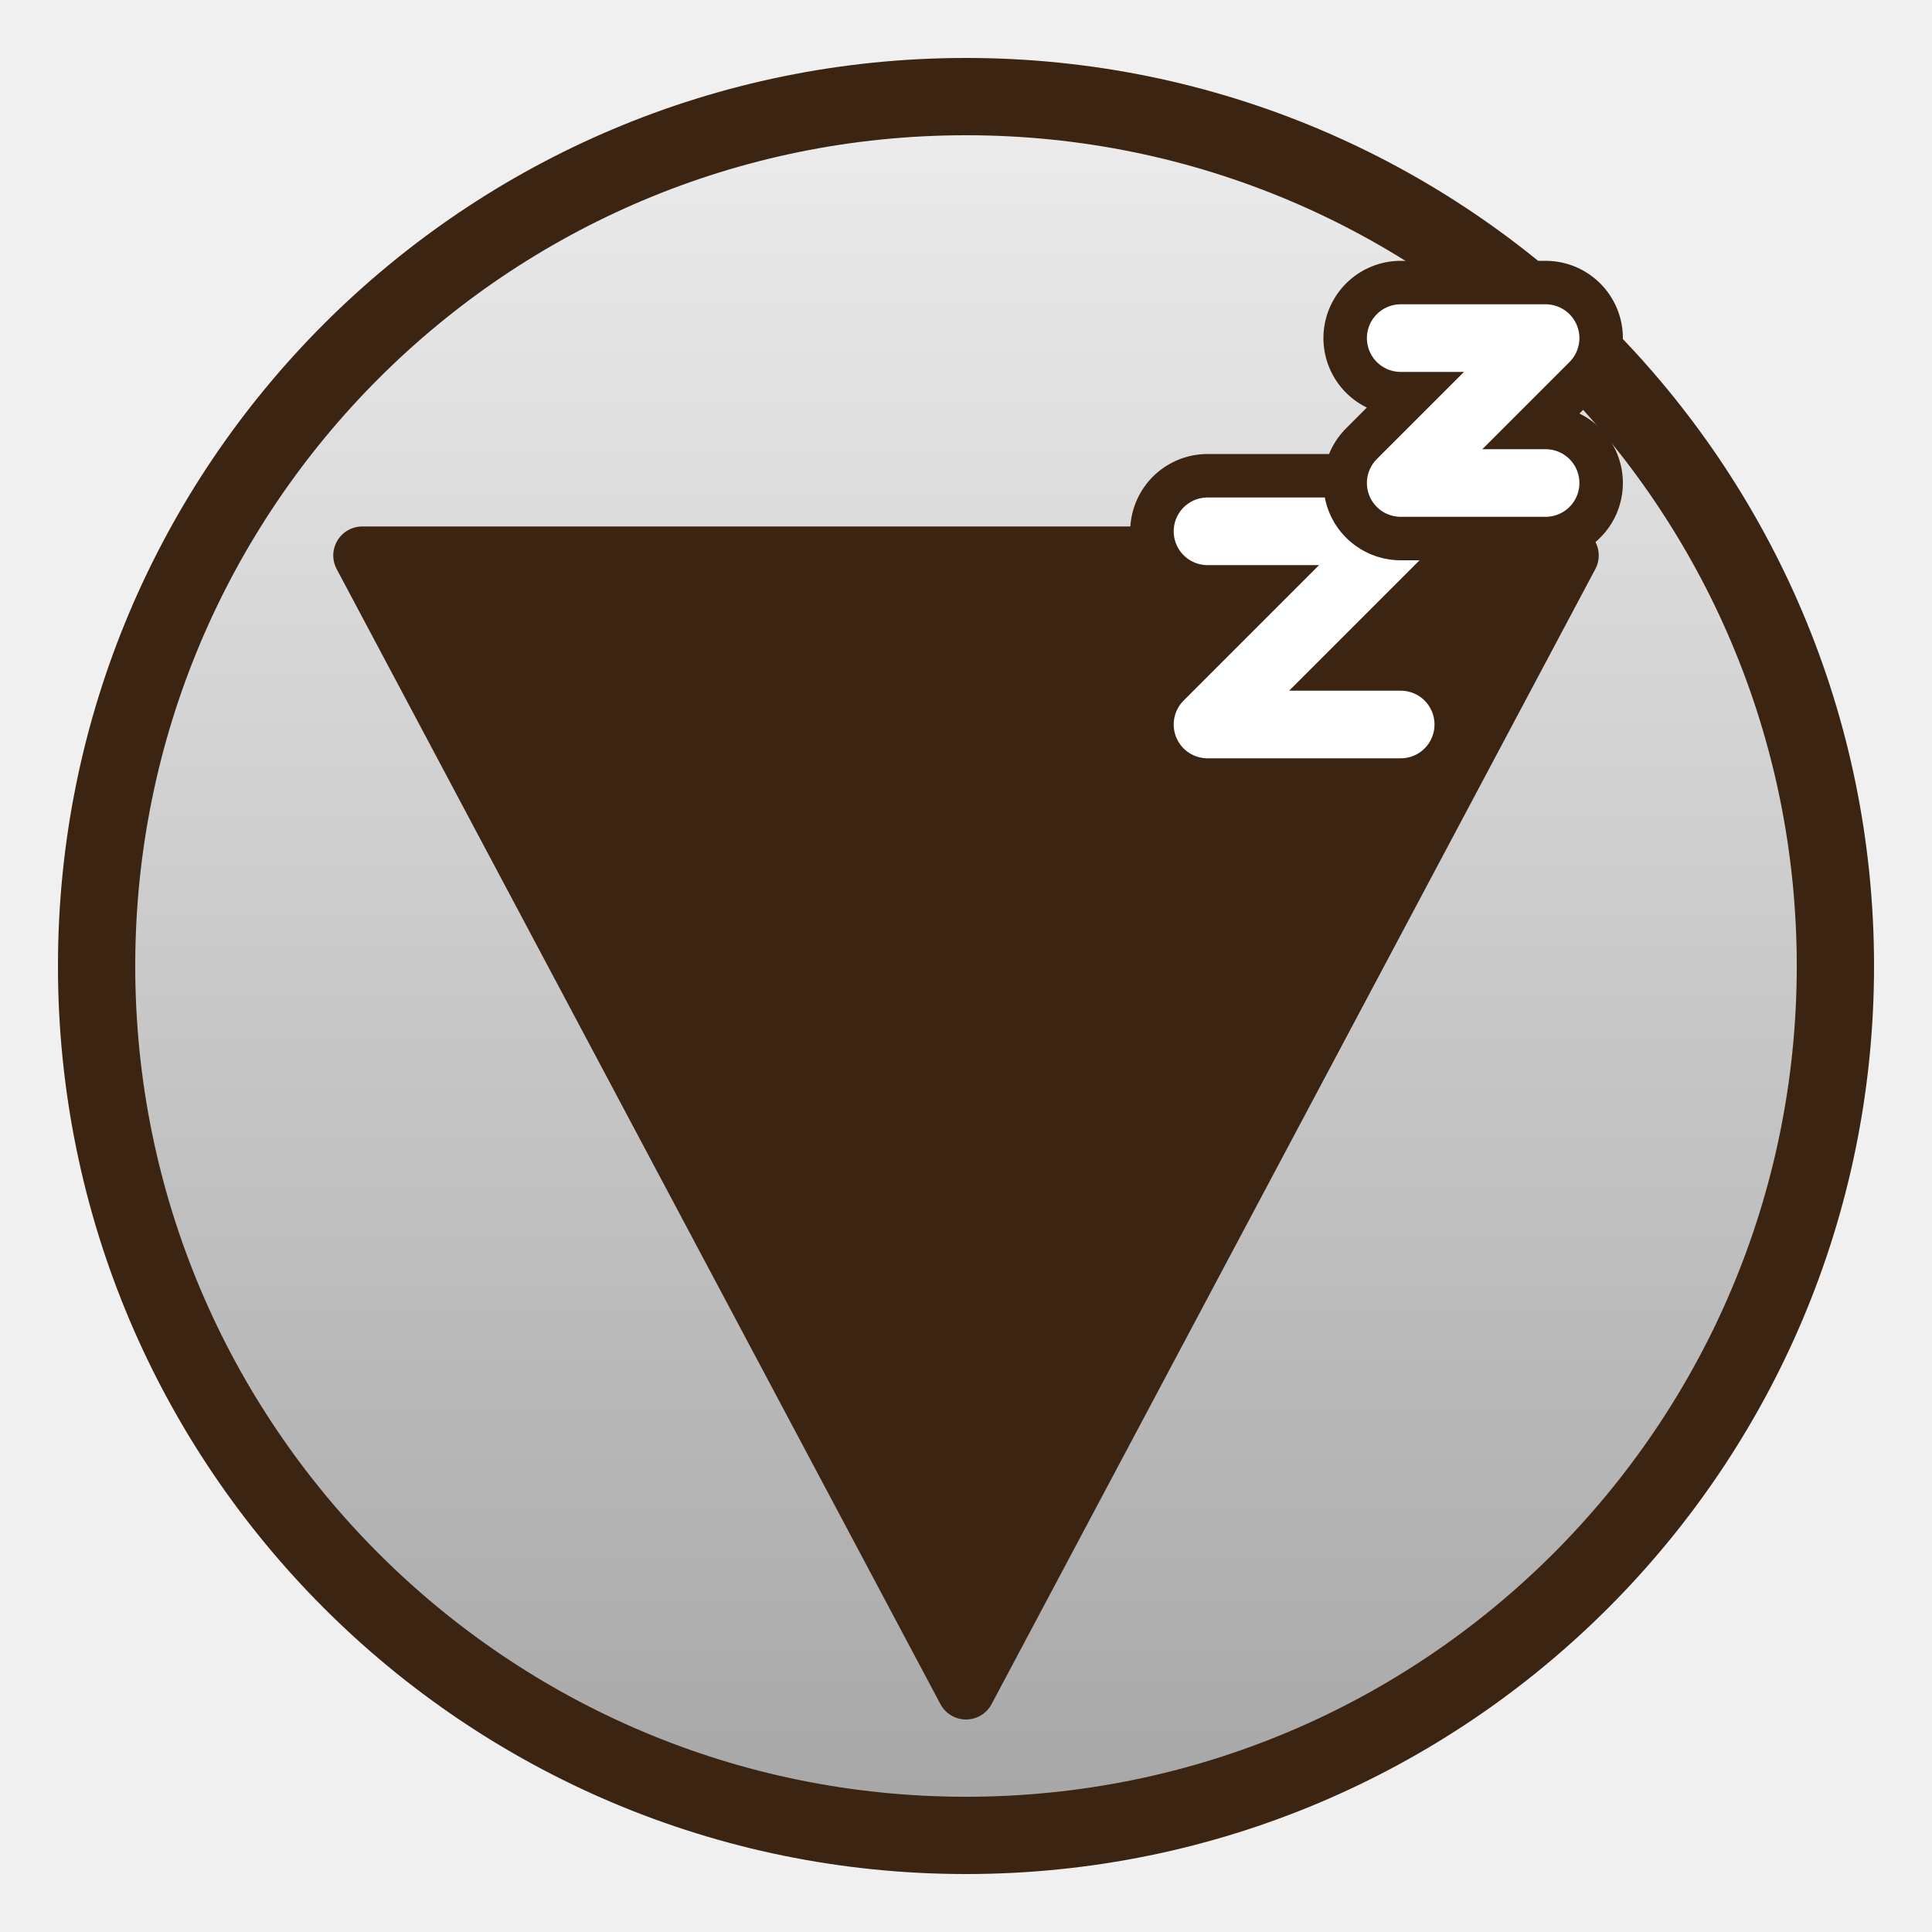
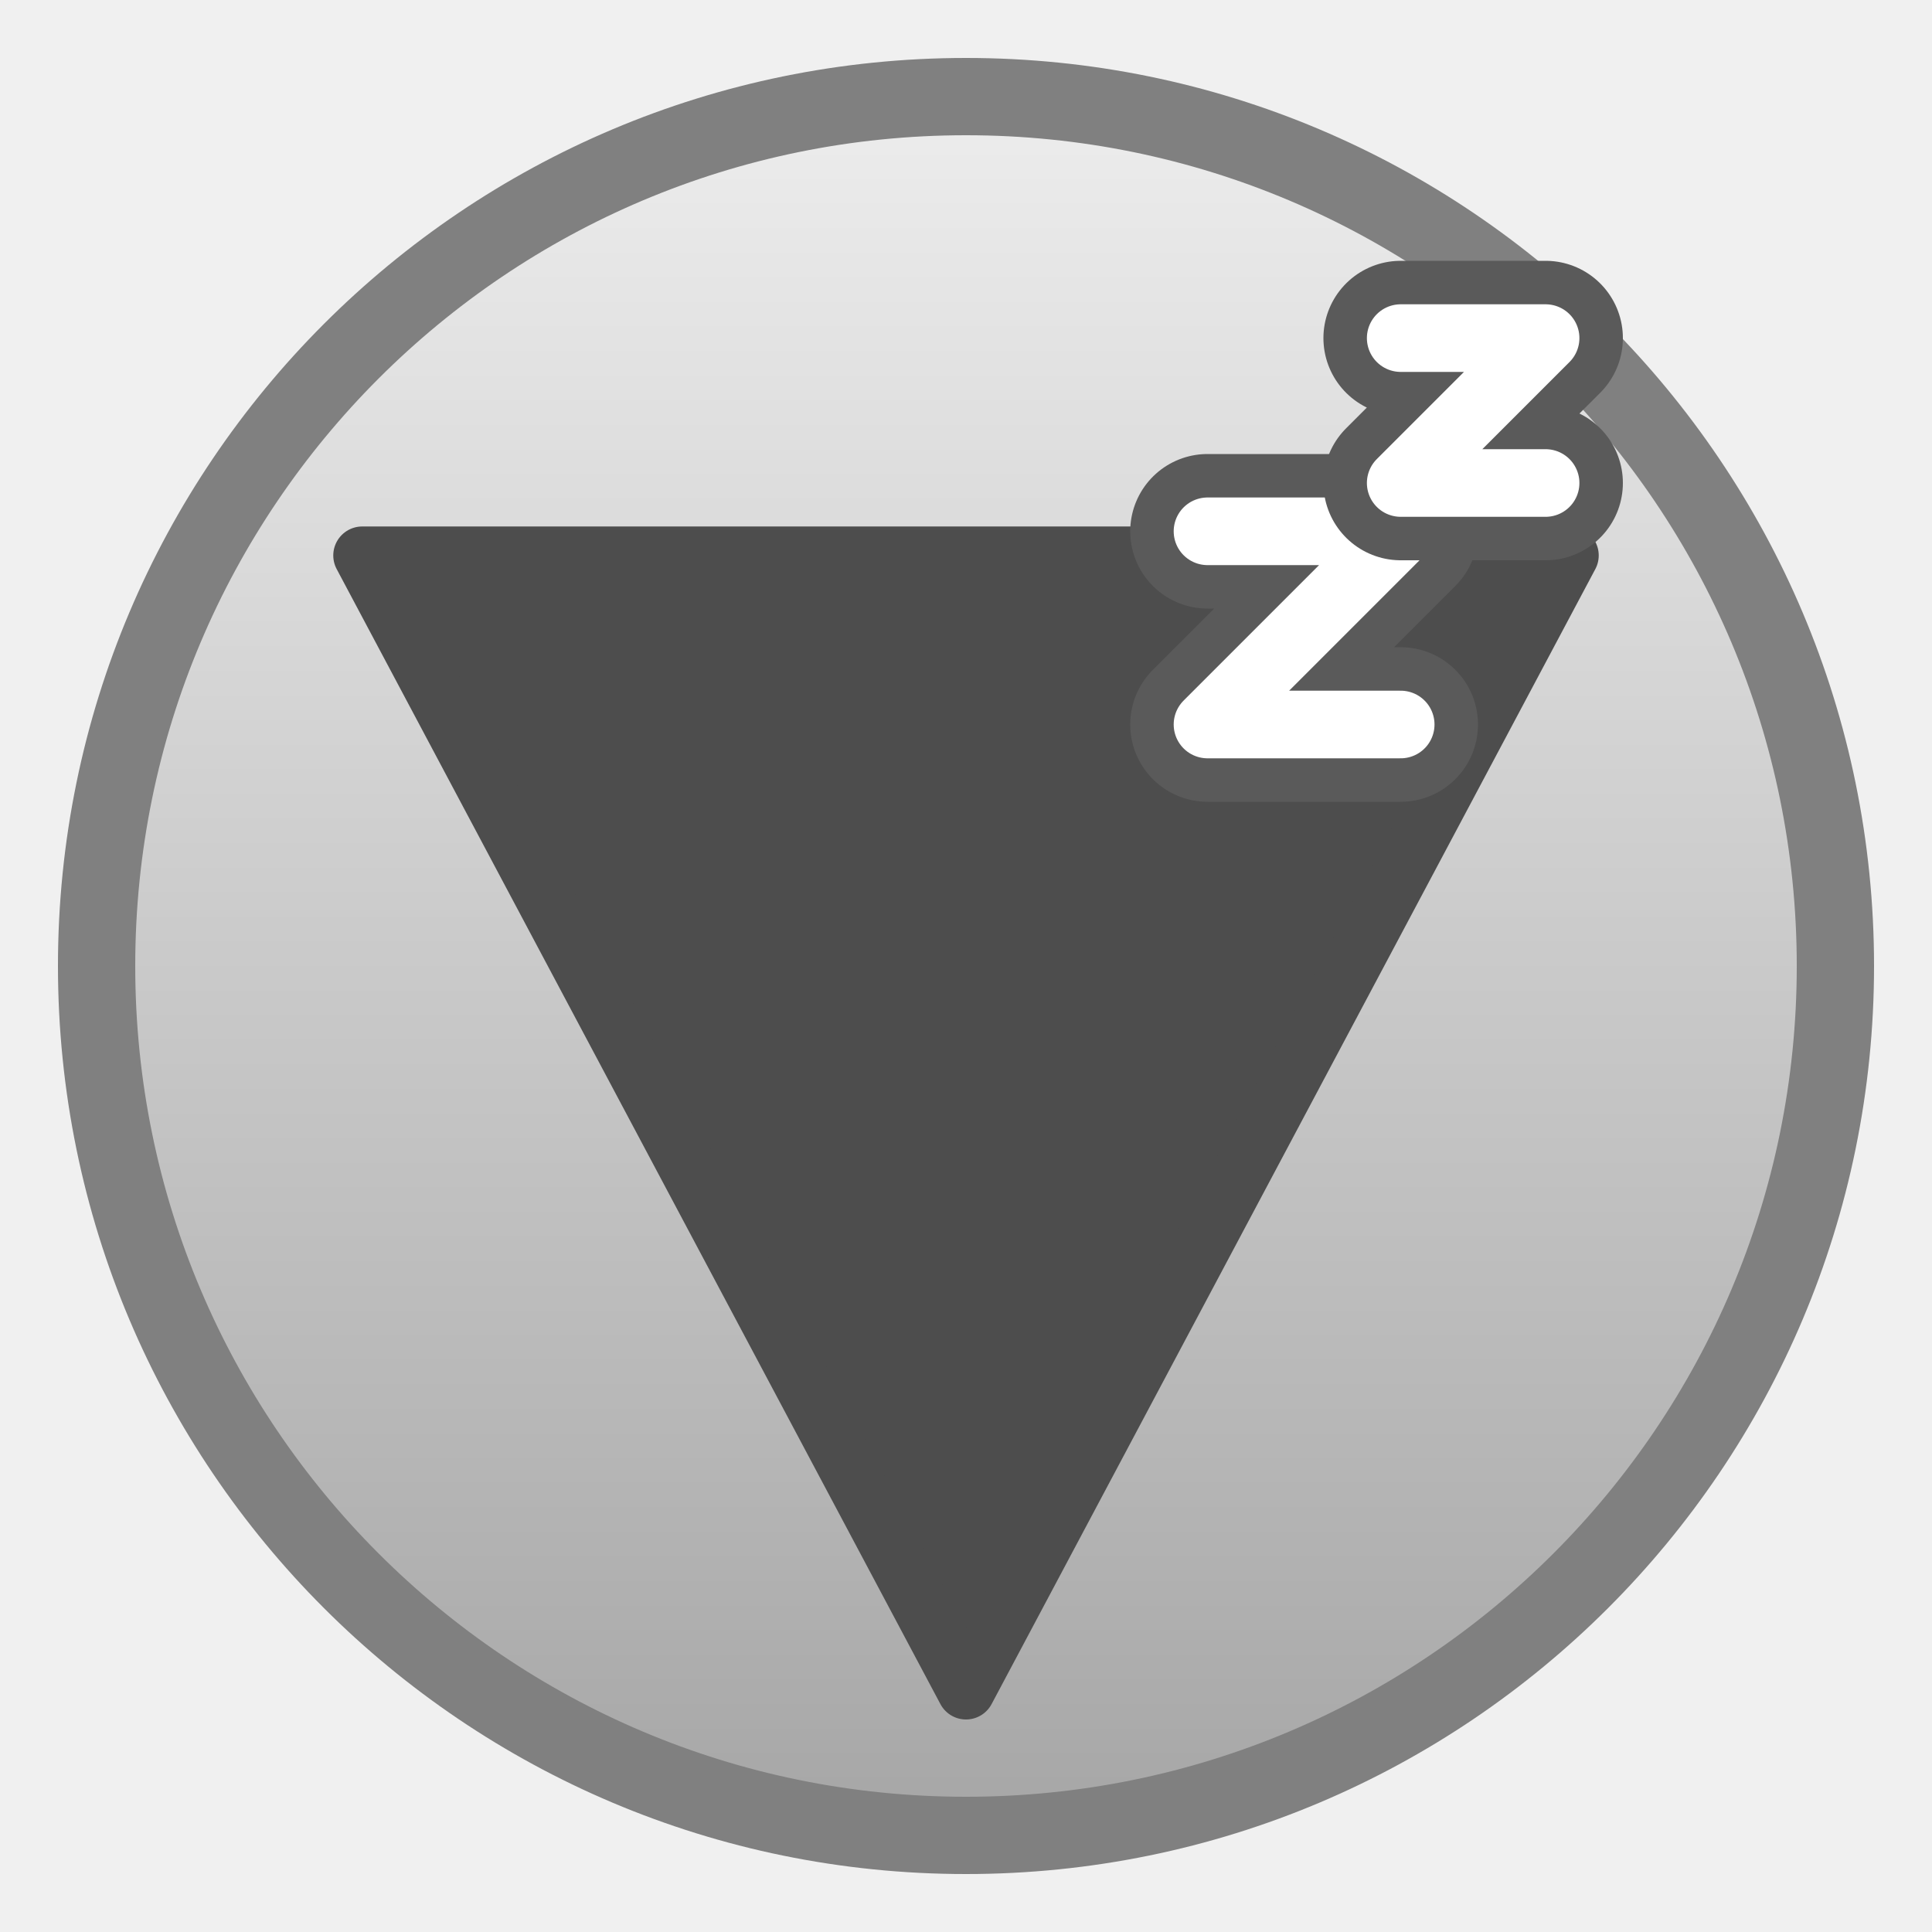
<svg xmlns="http://www.w3.org/2000/svg" width="40" height="40" viewBox="0 0 40 40" role="img" aria-labelledby="title">
  <defs>
    <linearGradient id="gK" x1="0" y1="0" x2="0" y2="1">
      <stop offset="0" stop-color="#EDEDED" />
      <stop offset="1" stop-color="#A6A6A6" />
    </linearGradient>
  </defs>
-   <circle cx="20" cy="20" r="18" fill="url(#gK)" stroke="#3B2412" stroke-width="1.6" />
+   <circle cx="20" cy="20" r="18" fill="url(#gK)" stroke="#808080" stroke-width="1.6" />
  <g transform="rotate(180 20 20)">
-     <path d="M20,5 L32.5,28.5 L7.5,28.5 Z" fill="#3B2412" stroke="#3B2412" stroke-width="1.2" stroke-linejoin="round" />
+     <path d="M20,5 L32.5,28.5 L7.5,28.5 Z" fill="#4D4D4D" stroke="#4D4D4D" stroke-width="1.2" stroke-linejoin="round" />
  </g>
  <g opacity="1">
    <animate attributeName="opacity" values="0;1;1;0" keyTimes="0;0.2;0.7;1" dur="2.4s" begin="0s" repeatCount="indefinite" />
    <animateTransform attributeName="transform" type="translate" values="0 0;4 -9" dur="2.4s" begin="0s" repeatCount="indefinite" />
-     <path d="M25,11 h4 l-4,4 h4" fill="none" stroke="#3B2412" stroke-width="3.2" stroke-linecap="round" stroke-linejoin="round" />
+     <path d="M25,11 h4 l-4,4 h4" fill="none" stroke="#5A5A5A" stroke-width="3.2" stroke-linecap="round" stroke-linejoin="round" />
    <path d="M25,11 h4 l-4,4 h4" fill="none" stroke="#FFFFFF" stroke-width="1.4" stroke-linecap="round" stroke-linejoin="round" />
  </g>
  <g opacity="1">
    <animate attributeName="opacity" values="0;1;1;0" keyTimes="0;0.2;0.7;1" dur="2.4s" begin="1.2s" repeatCount="indefinite" />
    <animateTransform attributeName="transform" type="translate" values="0 0;4 -9" dur="2.4s" begin="1.2s" repeatCount="indefinite" />
-     <path d="M29,7 h3 l-3,3 h3" fill="none" stroke="#3B2412" stroke-width="3.2" stroke-linecap="round" stroke-linejoin="round" />
+     <path d="M29,7 h3 l-3,3 h3" fill="none" stroke="#5A5A5A" stroke-width="3.2" stroke-linecap="round" stroke-linejoin="round" />
    <path d="M29,7 h3 l-3,3 h3" fill="none" stroke="#FFFFFF" stroke-width="1.4" stroke-linecap="round" stroke-linejoin="round" />
  </g>
</svg>
